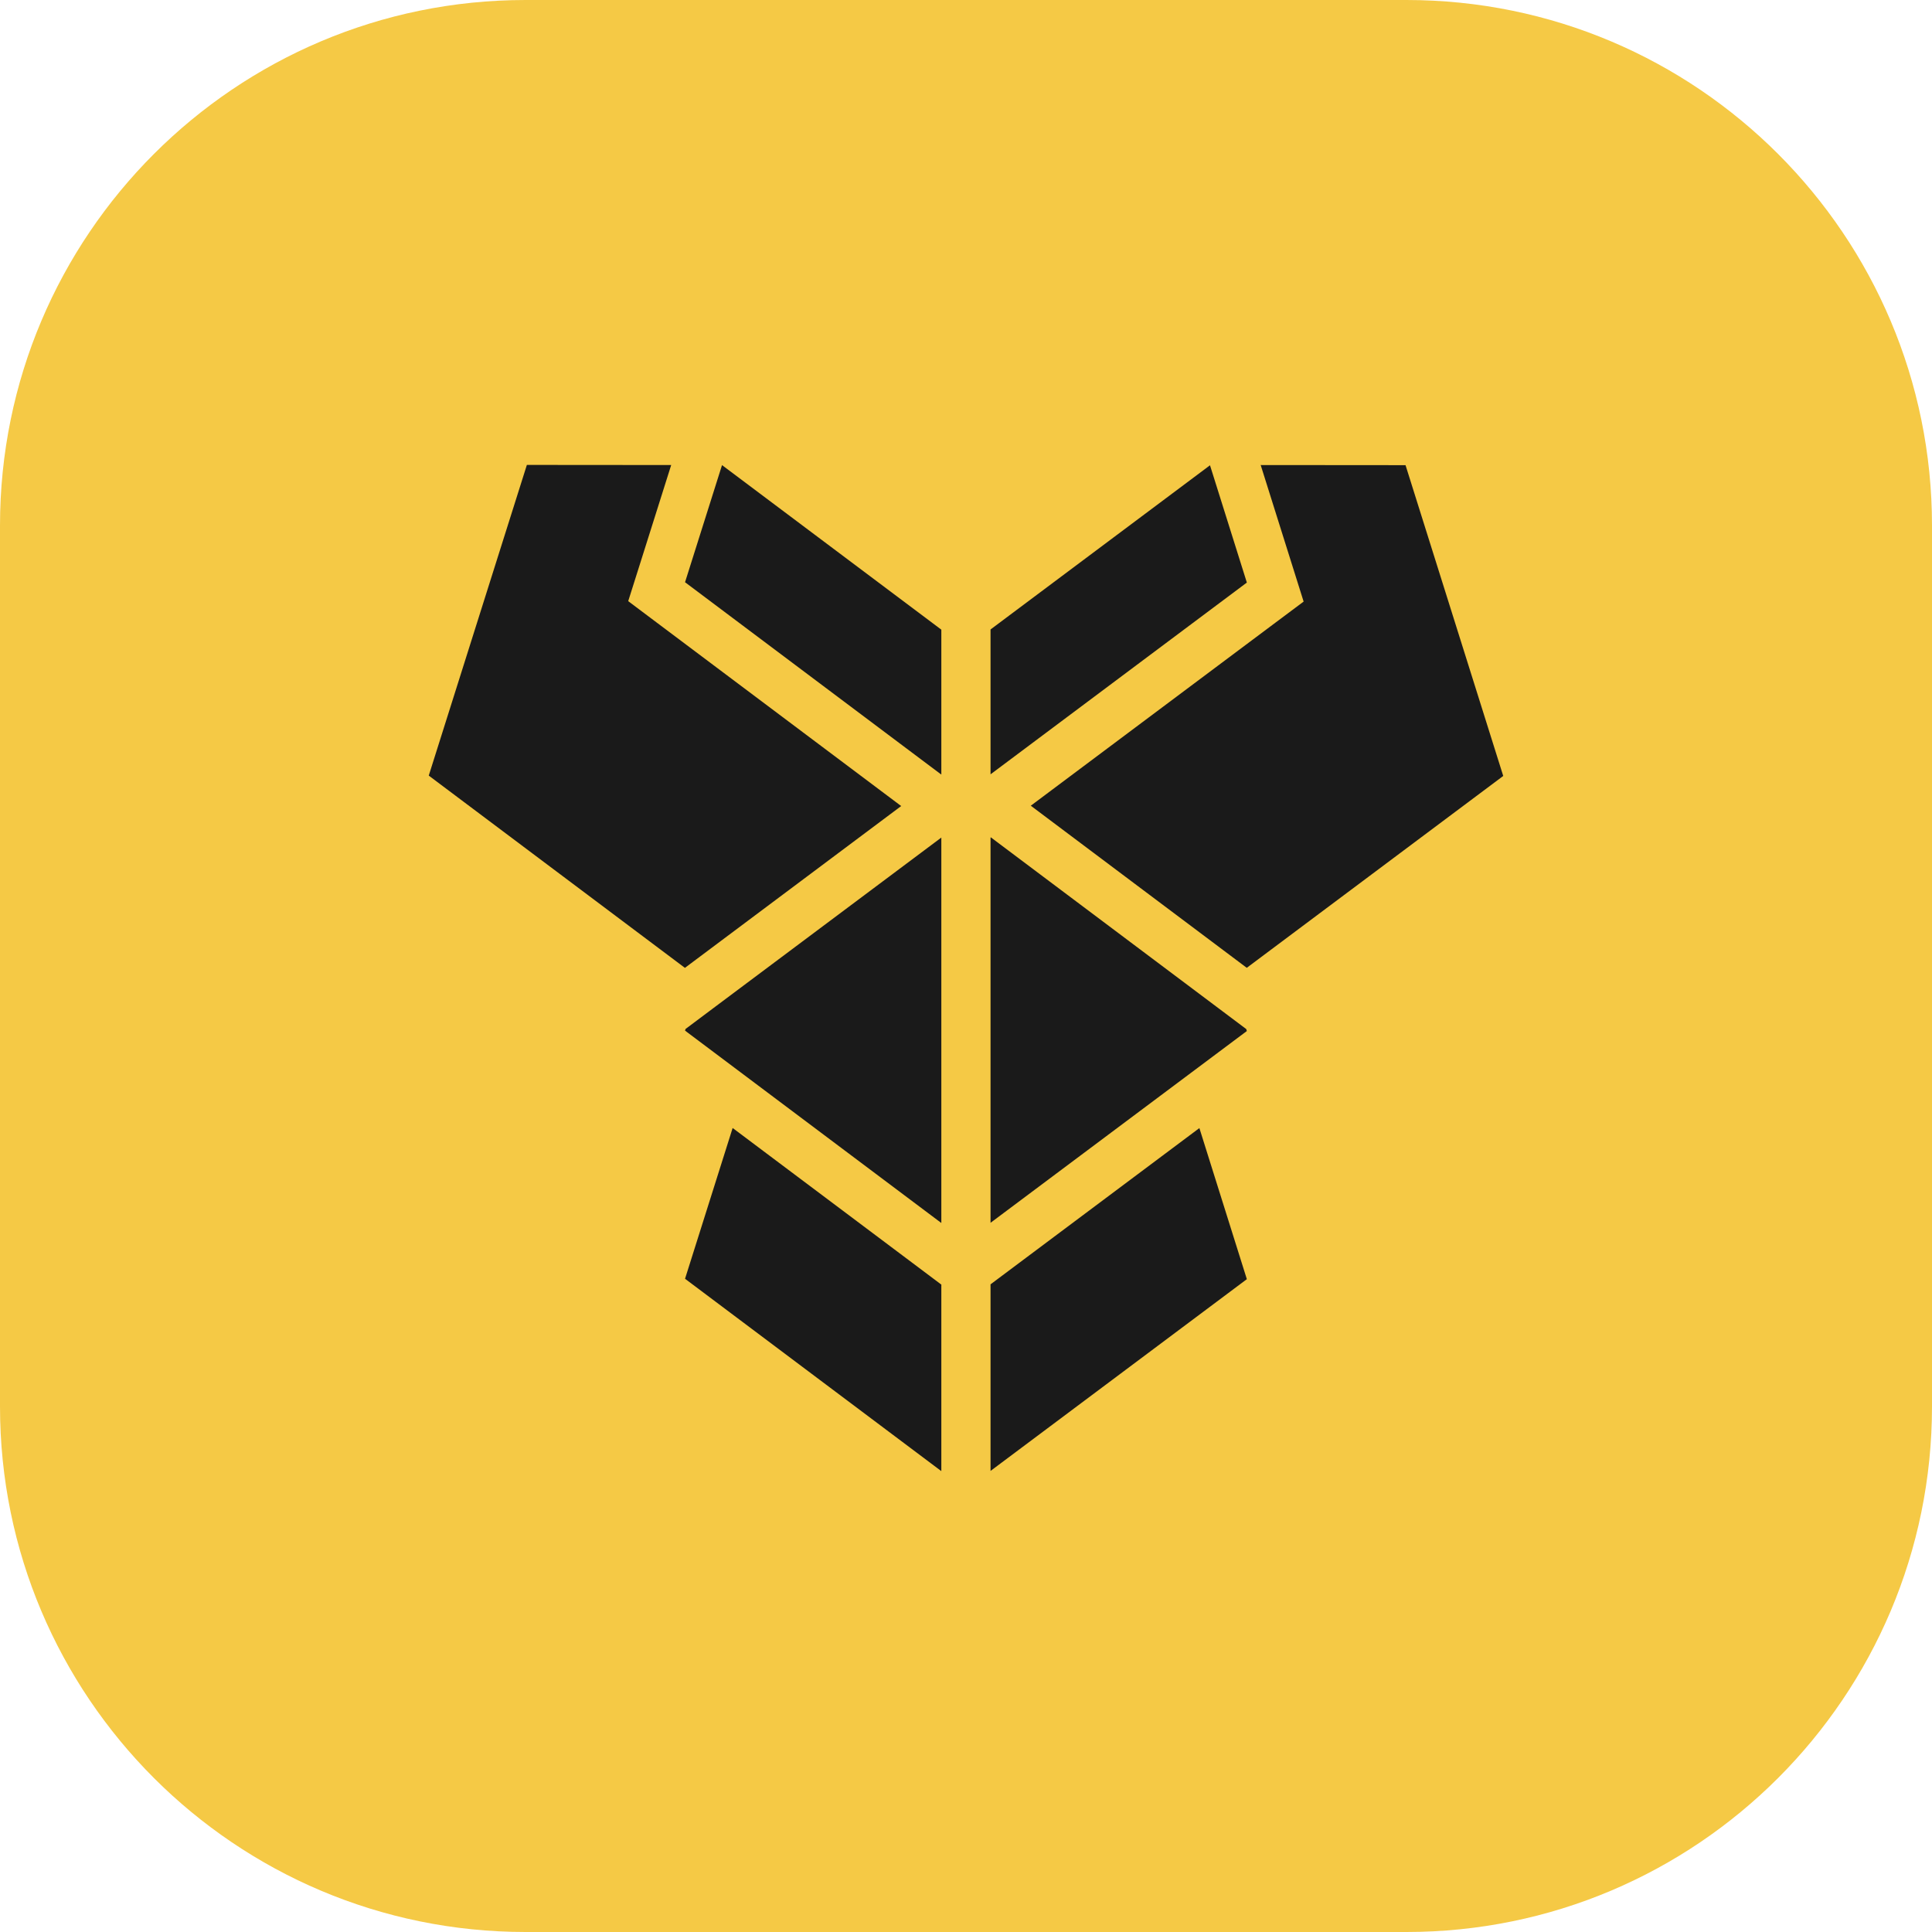
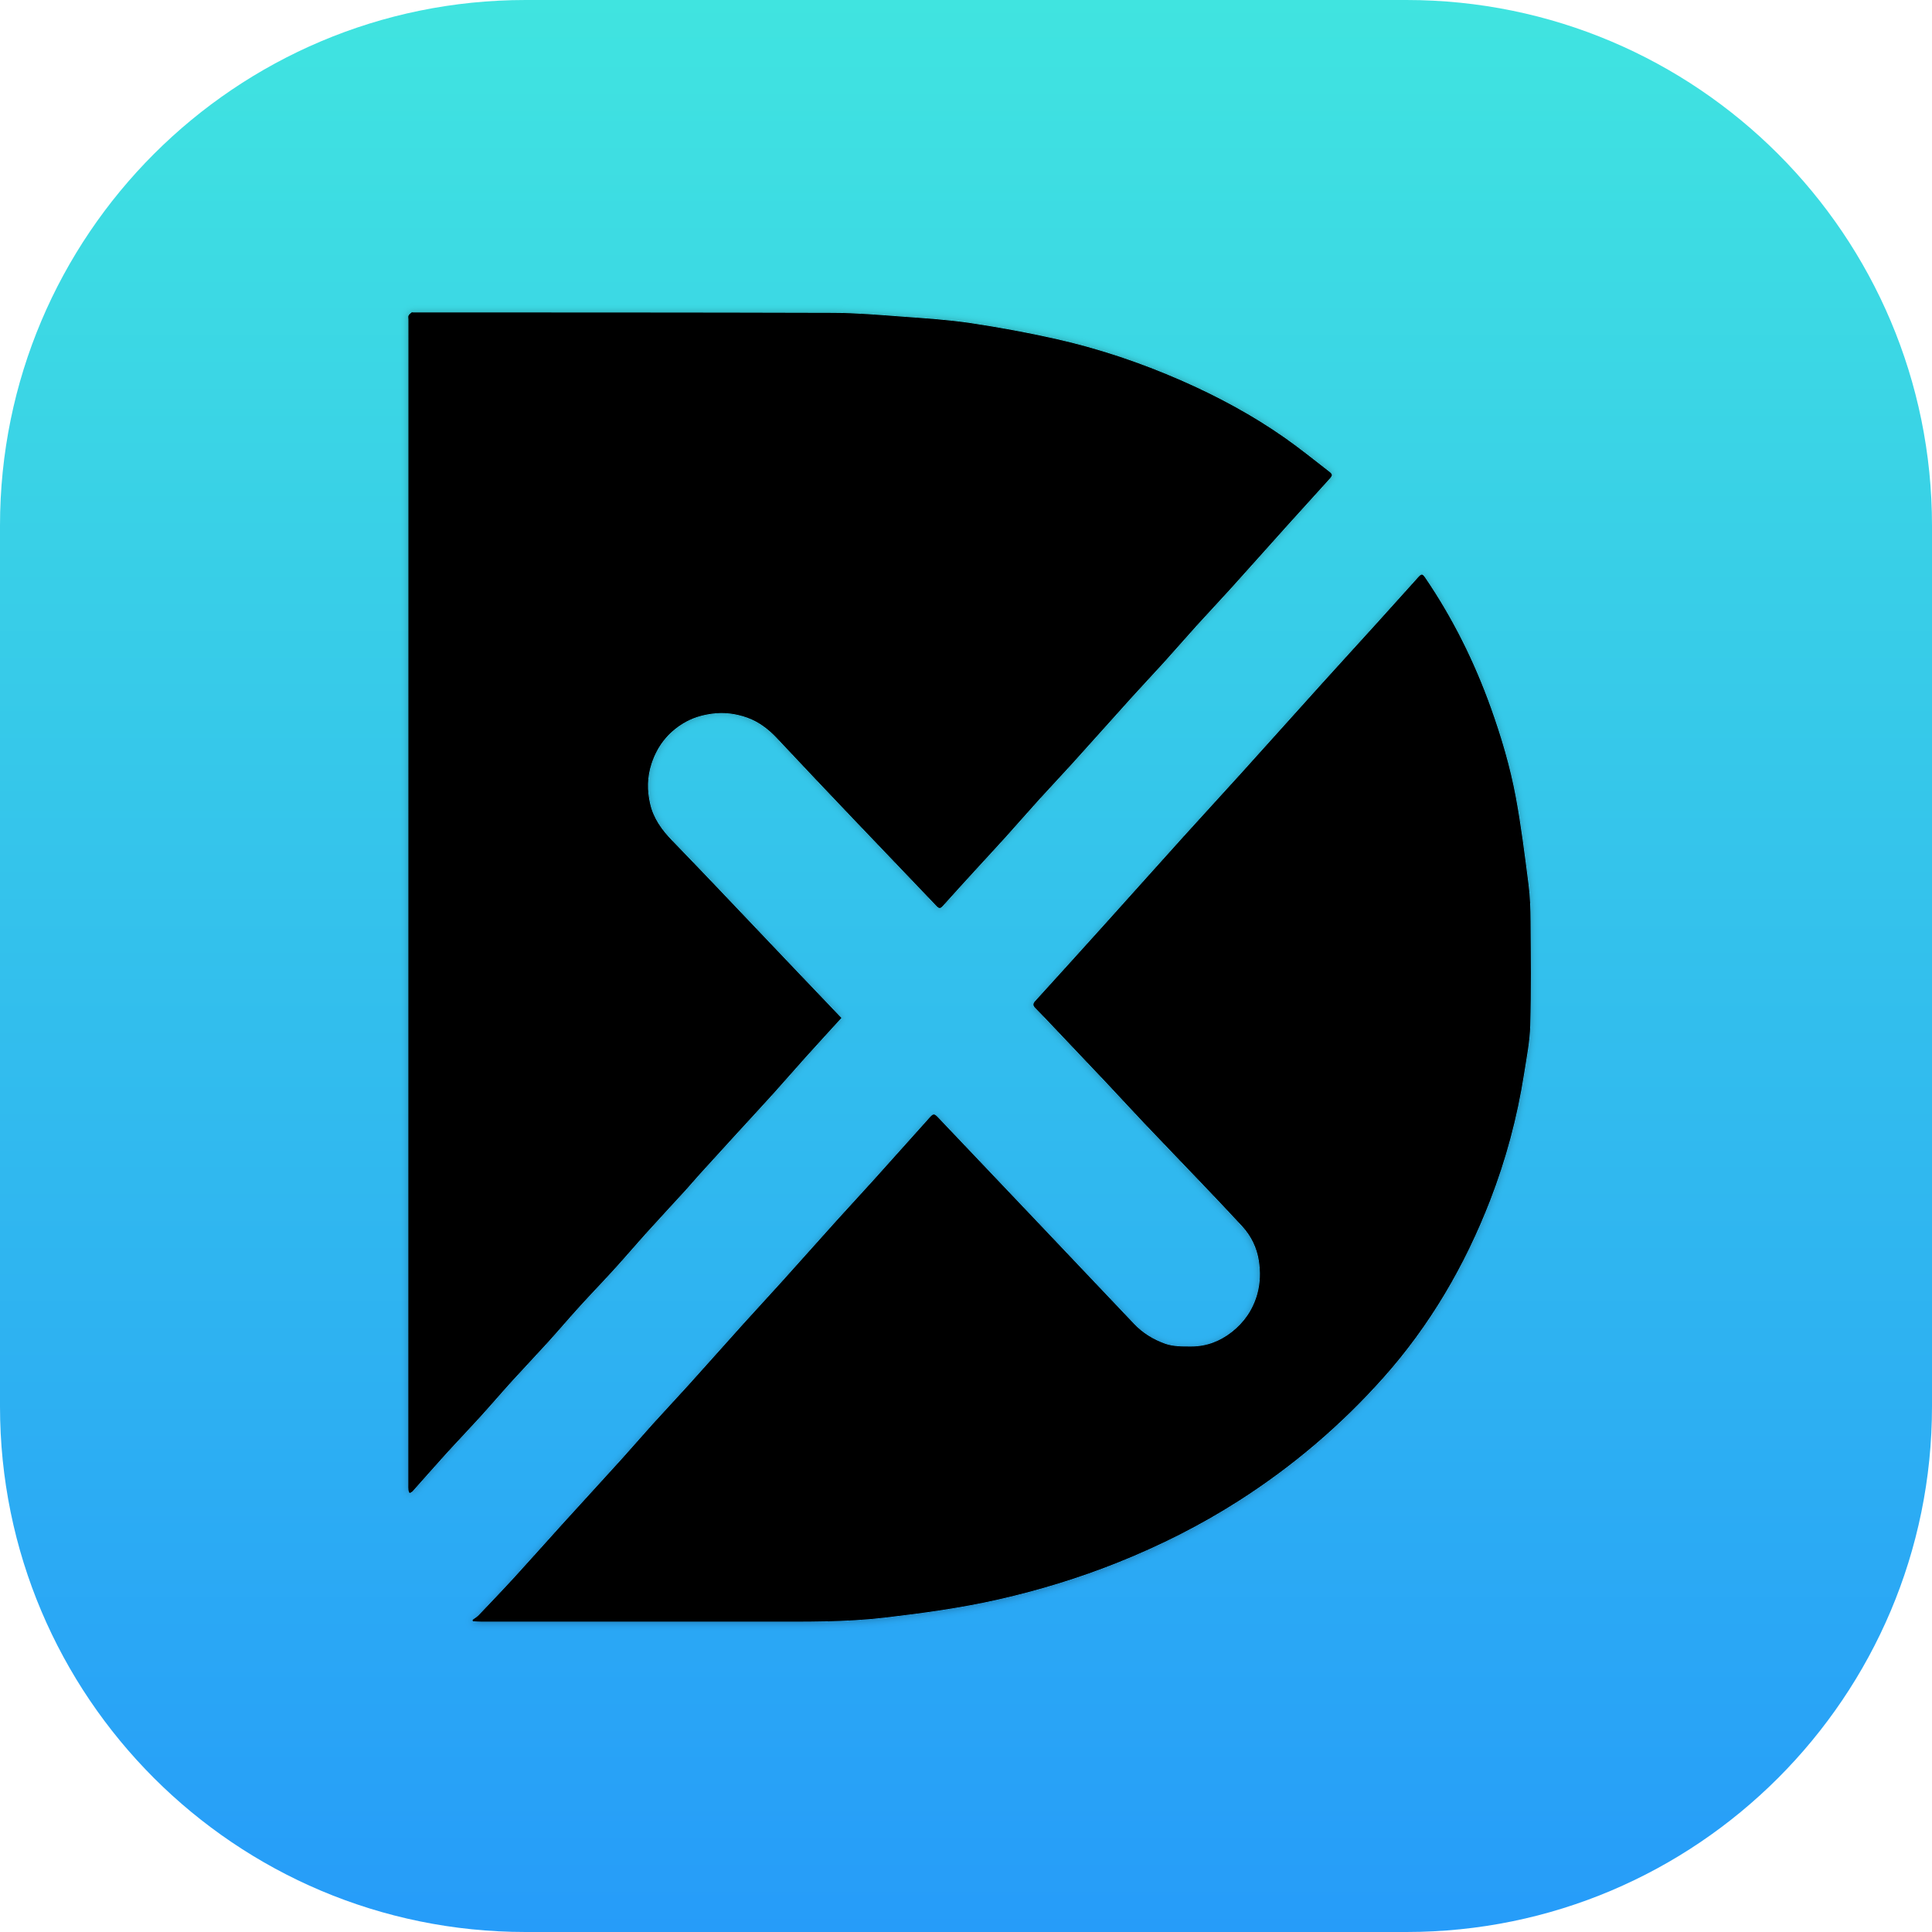
<svg xmlns="http://www.w3.org/2000/svg" width="1893" height="1893" viewBox="0 0 1893 1893" fill="none">
-   <rect width="1893" height="1893" rx="515" fill="#F5C945" />
-   <path d="M1377.16 455.771L1235.24 455.658L1266.7 555.694L1277.31 589.445L1249.47 610.251L1009.98 789.445L1221.6 948.283L1472.89 760.289L1377.16 455.771Z" fill="#1A1A1A" />
-   <path d="M643.323 609.888L615.53 589.013L626.18 555.317L657.639 455.646L516.235 455.534L420.104 759.941L671.087 948.327L882.99 789.77L643.323 609.888Z" fill="#1A1A1A" />
-   <path d="M922.192 616.848L707.451 455.727L671.21 570.473L922.192 758.859L922.328 758.747V616.82L922.192 616.848Z" fill="#1A1A1A" />
-   <path d="M1185.57 455.89L970.547 616.758V758.685L1221.68 570.804L1185.57 455.89Z" fill="#1A1A1A" />
-   <path d="M698.907 987.813L671.74 1008.17L671.21 1009.82L922.192 1198.21L922.328 1198.1V820.654L698.907 987.813Z" fill="#1A1A1A" />
-   <path d="M1221.07 1008.29L1193.76 987.779L970.832 820.451L970.547 820.662V1198.11L1221.68 1010.22L1221.07 1008.29Z" fill="#1A1A1A" />
-   <path d="M922.152 1258.54L894.36 1237.67L717.856 1105.22L671.21 1252.95L922.192 1441.33L922.328 1441.22V1258.4L922.152 1258.54Z" fill="#1A1A1A" />
-   <path d="M1175.17 1105.31L998.203 1237.71L970.547 1258.41V1441.23L1221.68 1253.35L1175.17 1105.31Z" fill="#1A1A1A" />
+   <path d="M1378 0H515C230.573 0 0 230.573 0 515V1378C0 1662.43 230.573 1893 515 1893H1378C1662.43 1893 1893 1662.43 1893 1378V515C1893 230.573 1662.43 0 1378 0Z" fill="url(#paint0_linear_1_12)" />
+   <g filter="url(#filter0_d_1_12)">
+     <path d="M824.456 997.402C812.397 1010.63 800.603 1023.46 788.95 1036.41C778.612 1047.89 768.538 1059.62 758.173 1071.08C745.443 1085.16 732.529 1099.07 719.72 1113.07C708.429 1125.41 697.146 1137.75 685.917 1150.15C681.153 1155.4 676.61 1160.86 671.829 1166.1C659.32 1179.81 646.644 1193.37 634.206 1207.15C623.47 1219.03 613.097 1231.24 602.326 1243.09C591.087 1255.46 579.461 1267.48 568.214 1279.84C557.54 1291.58 547.263 1303.69 536.607 1315.44C525.183 1328.03 513.424 1340.32 501.992 1352.91C491.23 1364.77 480.829 1376.94 470.067 1388.79C459.014 1400.95 447.617 1412.81 436.573 1424.97C425.713 1436.93 415.11 1449.12 404.33 1461.15C403.572 1462 402.328 1462.39 401.305 1463C400.908 1462.01 400.299 1461.04 400.176 1460.02C399.964 1458.34 400.043 1456.62 400.043 1454.92C400.07 1074.27 400.096 693.629 400.131 312.981C400.131 311.703 399.761 310.24 400.264 309.2C400.846 307.974 402.125 307.04 403.237 306.141C403.581 305.859 404.339 306.088 404.904 306.088C541.961 306.167 679.019 306.07 816.076 306.493C838.994 306.564 861.92 308.565 884.803 310.248C906.874 311.87 929.033 313.272 950.893 316.534C978.944 320.73 1006.92 325.86 1034.58 332.074C1076.62 341.524 1117.38 355.258 1156.91 372.526C1192.66 388.146 1226.9 406.526 1258.85 428.916C1273.47 439.167 1287.41 450.424 1301.53 461.381C1306.06 464.89 1306 465.604 1302.26 469.738C1288.87 484.582 1275.37 499.33 1262 514.192C1243.31 534.96 1224.77 555.86 1206.03 576.593C1195.09 588.705 1183.85 600.526 1172.89 612.62C1162.04 624.608 1151.47 636.852 1140.62 648.84C1130.26 660.3 1119.59 671.495 1109.24 682.963C1089.65 704.639 1070.25 726.483 1050.64 748.159C1040 759.935 1029.02 771.421 1018.37 783.189C1007.32 795.372 996.543 807.792 985.534 820.001C976.13 830.42 966.542 840.681 957.076 851.047C946.076 863.088 935.067 875.112 924.19 887.268C922.029 889.683 920.582 890.882 917.786 887.938C890.484 859.263 863.023 830.728 835.721 802.053C810.871 775.952 786.066 749.798 761.419 723.503C753.021 714.547 743.511 707.231 732 703.141C721.026 699.244 709.611 697.719 697.826 699.288C687.725 700.628 678.304 703.44 669.553 708.747C654.266 718.029 644.104 731.128 638.476 748.088C634.091 761.302 633.986 774.551 637.091 787.861C640.363 801.912 648.55 813.204 658.429 823.421C672.041 837.49 685.626 851.594 699.131 865.768C726.442 894.434 753.691 923.162 780.985 951.846C795.346 966.946 809.751 981.993 824.456 997.402Z" fill="black" />
+   </g>
+   <g filter="url(#filter1_d_1_12)">
+     <path d="M463 1587.18C465.041 1585.64 467.345 1584.34 469.095 1582.5C481.119 1569.88 493.178 1557.28 504.947 1544.43C520.269 1527.69 535.284 1510.68 550.536 1493.87C570.071 1472.35 589.765 1450.96 609.274 1429.42C619.46 1418.17 629.329 1406.63 639.505 1395.37C651.107 1382.54 662.981 1369.96 674.574 1357.12C692.535 1337.23 710.312 1317.16 728.255 1297.24C740.789 1283.34 753.552 1269.64 766.086 1255.74C784.038 1235.84 801.823 1215.78 819.775 1195.86C831.738 1182.59 843.929 1169.53 855.9 1156.25C874.134 1136.03 892.253 1115.7 910.451 1095.44C914.586 1090.84 915.298 1090.85 919.467 1095.23C936.285 1112.91 953.076 1130.6 969.876 1148.28C985.796 1165.05 1001.73 1181.79 1017.65 1198.56C1032.59 1214.3 1047.51 1230.05 1062.45 1245.79C1078.66 1262.87 1094.9 1279.93 1111.07 1297.03C1119.6 1306.05 1129.91 1312.37 1141.42 1316.51C1149.72 1319.5 1158.56 1319.27 1167.33 1319.28C1182.22 1319.3 1195.43 1314.08 1206.81 1305.19C1218.92 1295.73 1227.47 1283.45 1231.81 1268.17C1234.92 1257.18 1235.08 1246.14 1233.43 1235.32C1231.49 1222.59 1225.82 1210.96 1216.96 1201.36C1203.77 1187.08 1190.36 1173.02 1176.95 1158.95C1158.45 1139.54 1139.81 1120.28 1121.35 1100.83C1108.74 1087.56 1096.4 1074.03 1083.85 1060.72C1067.31 1043.16 1050.67 1025.69 1034.07 1008.2C1027.52 1001.3 1021.01 994.395 1014.34 987.627C1011.88 985.144 1012.06 983.271 1014.34 980.771C1037.05 955.793 1059.73 930.779 1082.33 905.703C1107.97 877.253 1133.46 848.67 1159.12 820.246C1178.04 799.296 1197.2 778.559 1216.13 757.619C1242.48 728.47 1268.67 699.171 1295 670.005C1312.78 650.31 1330.72 630.766 1348.53 611.107C1362.14 596.078 1375.64 580.933 1389.27 565.904C1392.95 561.84 1393.74 562.016 1396.84 566.593C1423.63 606.053 1444.65 648.42 1460.75 693.322C1471.04 722.011 1479.7 751.213 1485.25 781.122C1490.48 809.316 1494.01 837.846 1497.66 866.314C1499.21 878.357 1499.63 890.603 1499.71 902.761C1499.94 936.761 1500.36 970.778 1499.39 1004.74C1498.93 1020.67 1495.77 1036.57 1493.3 1052.39C1486.67 1094.82 1475.63 1136.11 1460.12 1176.12C1435.24 1240.31 1401 1298.96 1355.1 1350.33C1313.45 1396.94 1266.24 1437.08 1213.58 1470.7C1175.95 1494.73 1136.28 1514.64 1094.86 1531.18C1057.02 1546.3 1018.19 1558.14 978.54 1567.15C941.659 1575.54 904.25 1580.62 866.666 1585.02C828.272 1589.51 789.887 1588.95 751.441 1588.97C658.258 1589.02 565.084 1589 471.901 1588.97C469.052 1588.97 466.202 1588.7 463.352 1588.55C463.229 1588.1 463.114 1587.64 463 1587.18Z" fill="black" />
+   </g>
+   <defs>
+     <filter id="filter0_d_1_12" x="393" y="299" width="919" height="1171" filterUnits="userSpaceOnUse" color-interpolation-filters="sRGB">
+       <feFlood flood-opacity="0" result="BackgroundImageFix" />
+       <feColorMatrix in="SourceAlpha" type="matrix" values="0 0 0 0 0 0 0 0 0 0 0 0 0 0 0 0 0 0 127 0" result="hardAlpha" />
+       <feOffset />
+       <feGaussianBlur stdDeviation="3.5" />
+       <feComposite in2="hardAlpha" operator="out" />
+       <feColorMatrix type="matrix" values="0 0 0 0 0 0 0 0 0 0 0 0 0 0 0 0 0 0 0.25 0" />
+       <feBlend mode="normal" in2="BackgroundImageFix" result="effect1_dropShadow_1_12" />
+       <feBlend mode="normal" in="SourceGraphic" in2="effect1_dropShadow_1_12" result="shape" />
+     </filter>
+     <filter id="filter1_d_1_12" x="456" y="557" width="1051" height="1040" filterUnits="userSpaceOnUse" color-interpolation-filters="sRGB">
+       <feFlood flood-opacity="0" result="BackgroundImageFix" />
+       <feColorMatrix in="SourceAlpha" type="matrix" values="0 0 0 0 0 0 0 0 0 0 0 0 0 0 0 0 0 0 127 0" result="hardAlpha" />
+       <feOffset dy="1" />
+       <feGaussianBlur stdDeviation="3.5" />
+       <feComposite in2="hardAlpha" operator="out" />
+       <feColorMatrix type="matrix" values="0 0 0 0 0 0 0 0 0 0 0 0 0 0 0 0 0 0 0.25 0" />
+       <feBlend mode="normal" in2="BackgroundImageFix" result="effect1_dropShadow_1_12" />
+       <feBlend mode="normal" in="SourceGraphic" in2="effect1_dropShadow_1_12" result="shape" />
+     </filter>
+     <linearGradient id="paint0_linear_1_12" x1="946.5" y1="0" x2="946.5" y2="1893" gradientUnits="userSpaceOnUse">
+       <stop stop-color="#40E4E0" />
+       <stop offset="1" stop-color="#269CF9" />
+     </linearGradient>
+   </defs>
</svg>
